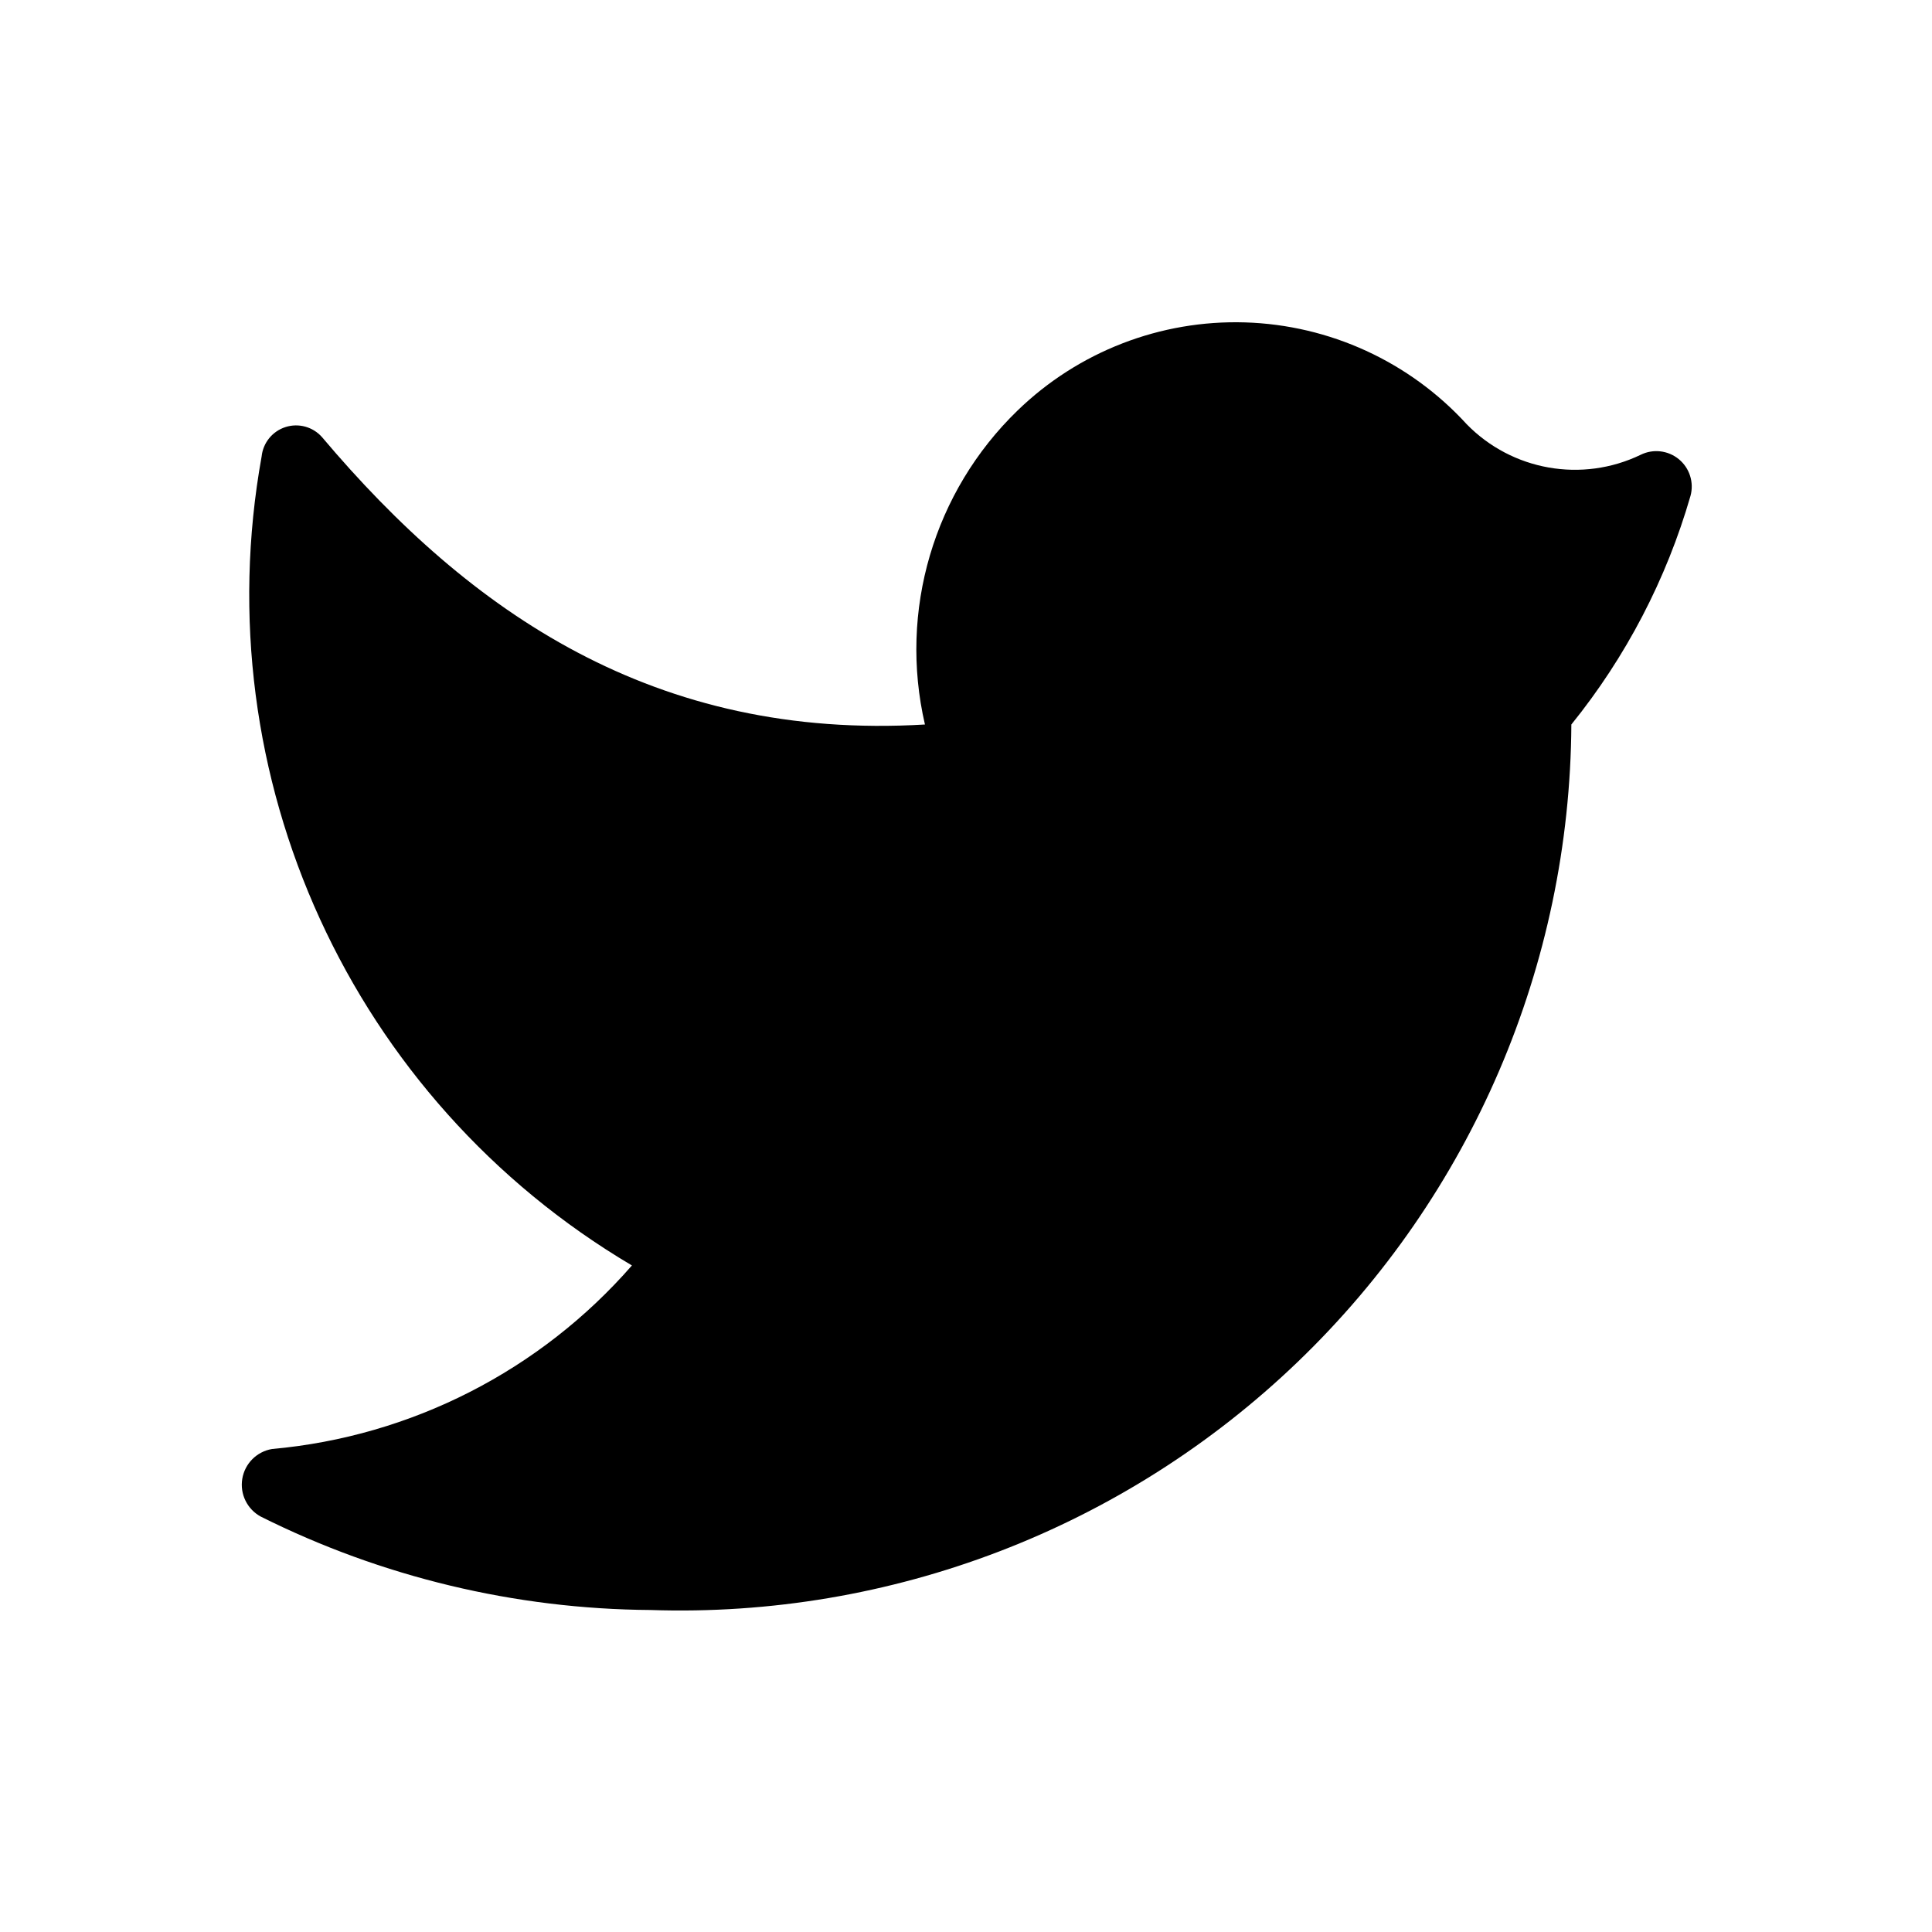
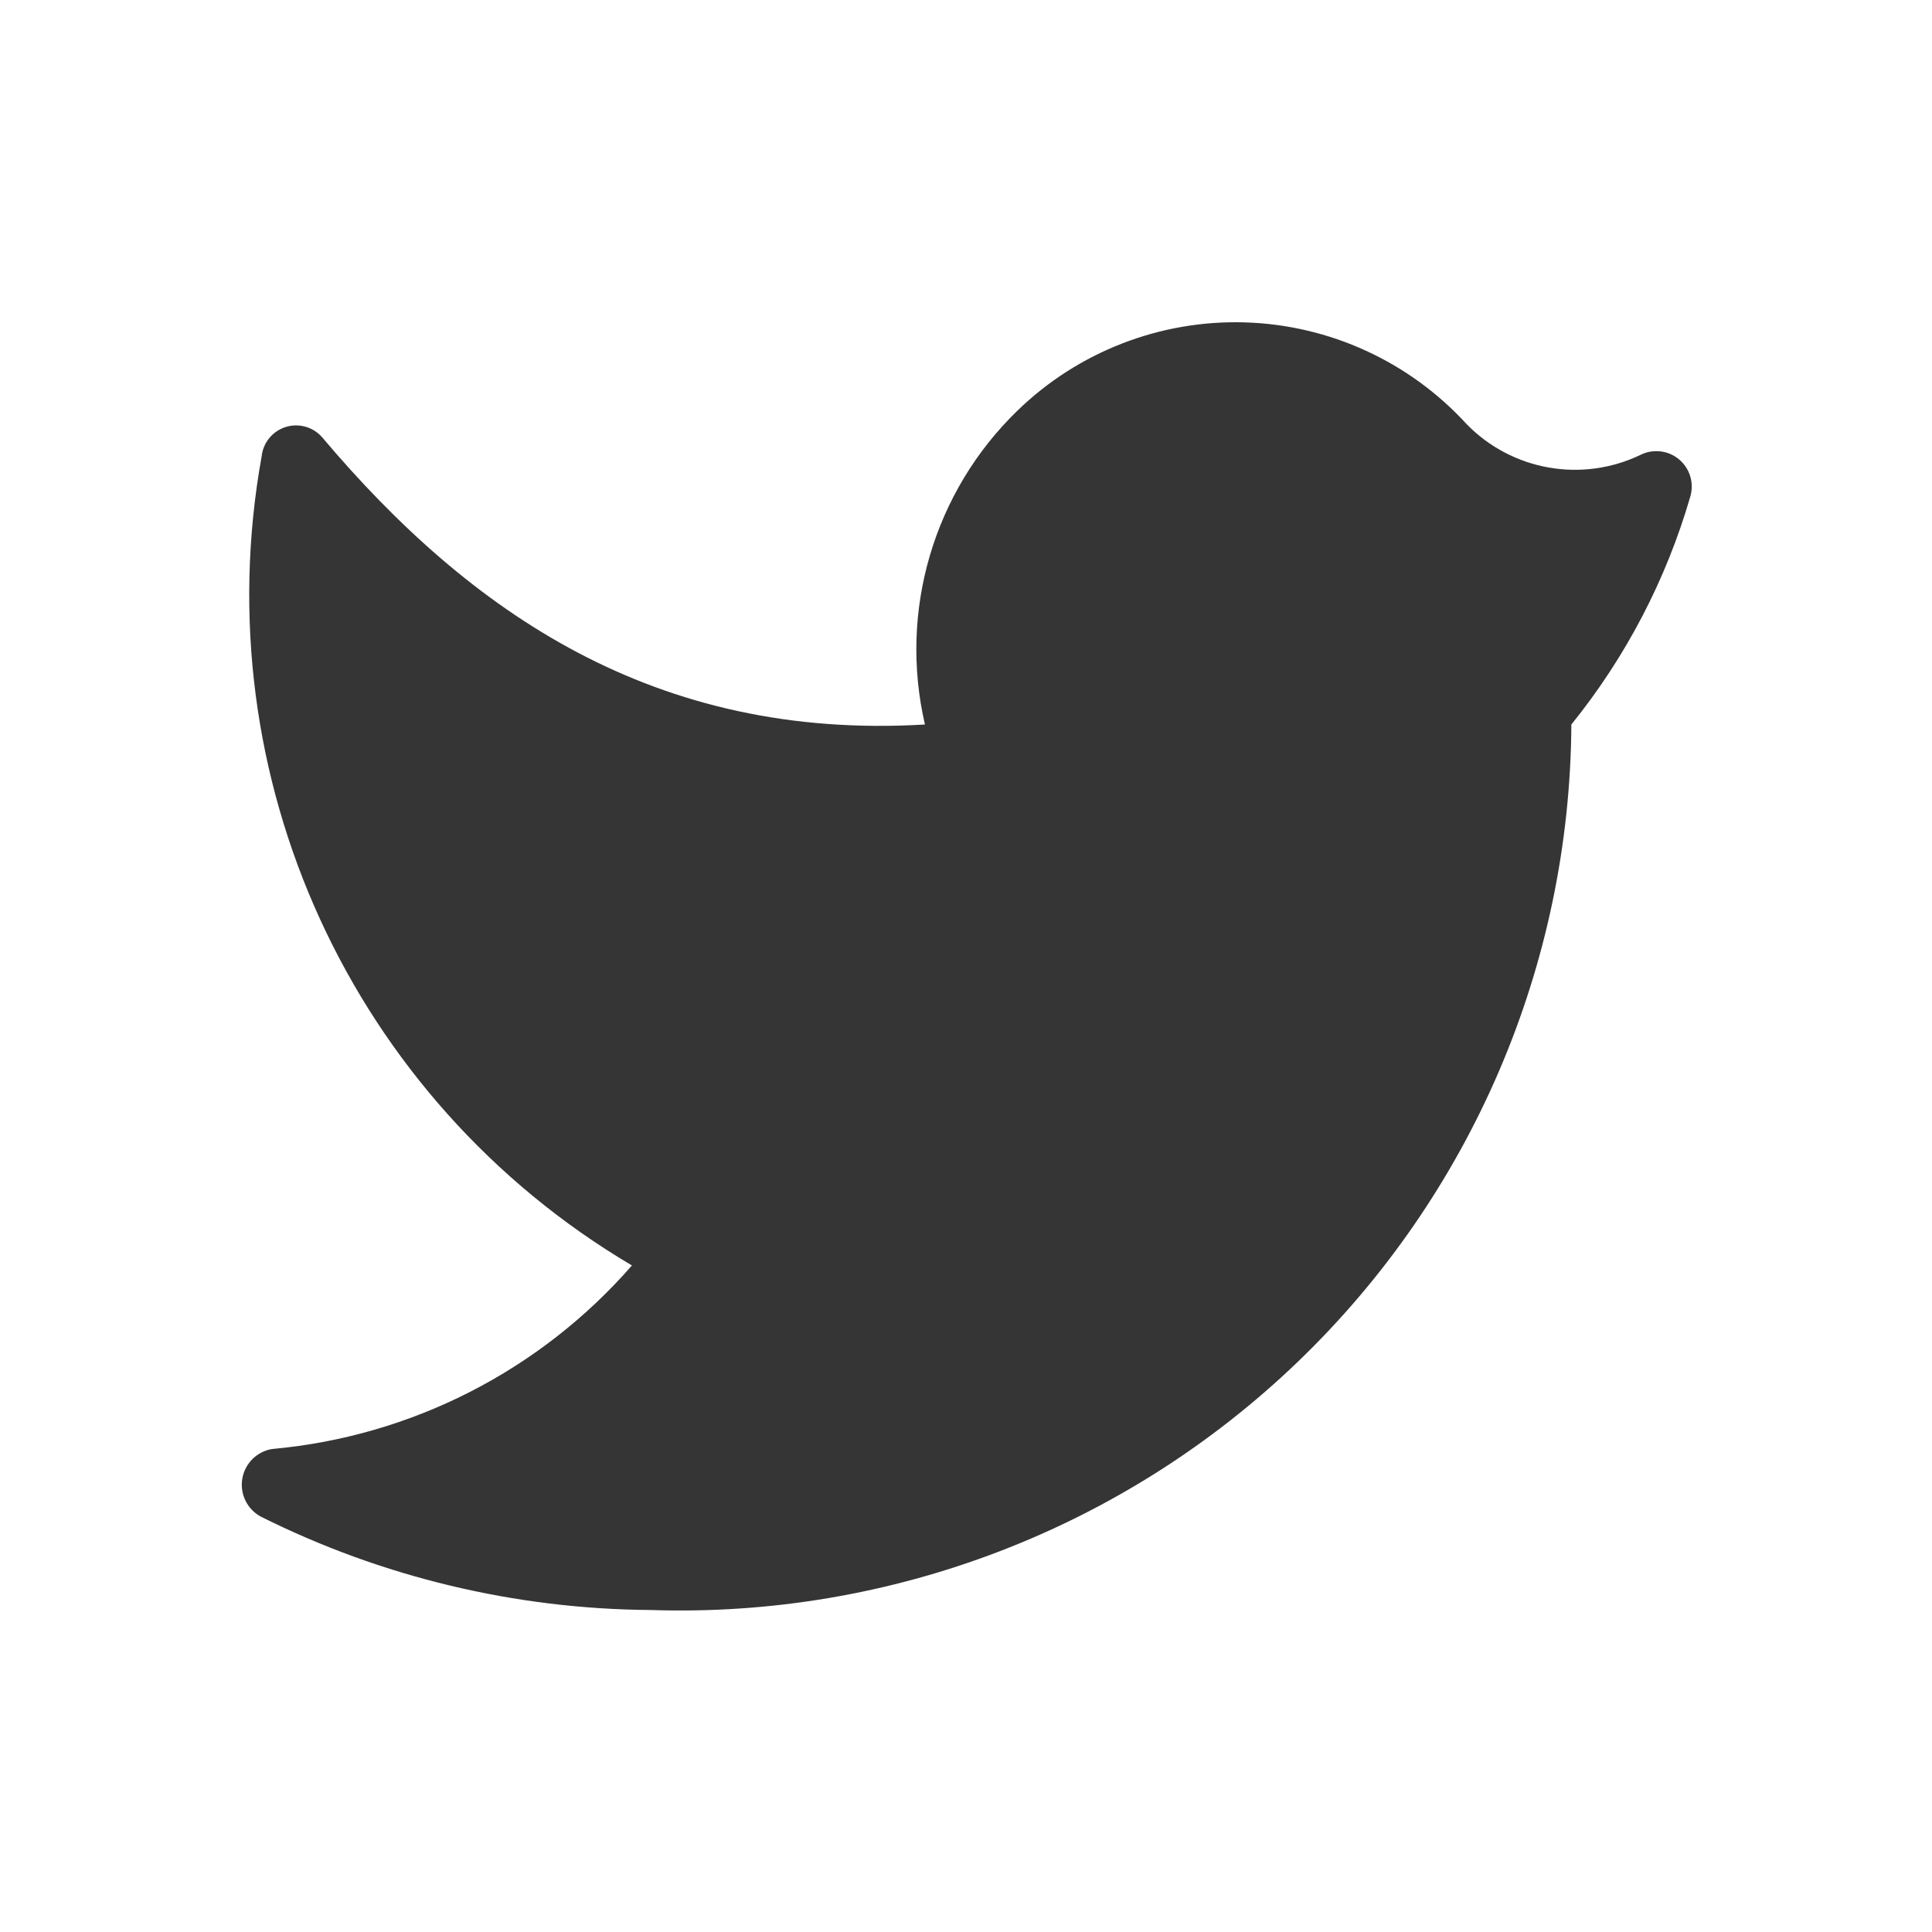
- <svg xmlns="http://www.w3.org/2000/svg" viewBox="0 0 24 24">
+ <svg xmlns="http://www.w3.org/2000/svg" fill="#353535" viewBox="0 0 24 24">
  <g data-name="Layer 2">
    <g data-name="twitter">
      <polyline points="0 0 24 0 24 24 0 24" opacity="0" />
      <path d="M8.08 20A11.07 11.07 0 0 0 19.52 9 8.09 8.09 0 0 0 21 6.16a.44.44 0 0 0-.62-.51 1.88 1.88 0 0 1-2.16-.38 3.89 3.89 0 0 0-5.58-.17A4.13 4.13 0 0 0 11.49 9C8.14 9.2 5.84 7.61 4 5.43a.43.43 0 0 0-.75.24 9.68 9.68 0 0 0 4.6 10.05A6.73 6.73 0 0 1 3.38 18a.45.45 0 0 0-.14.84A11 11 0 0 0 8.08 20" />
    </g>
  </g>
</svg>
